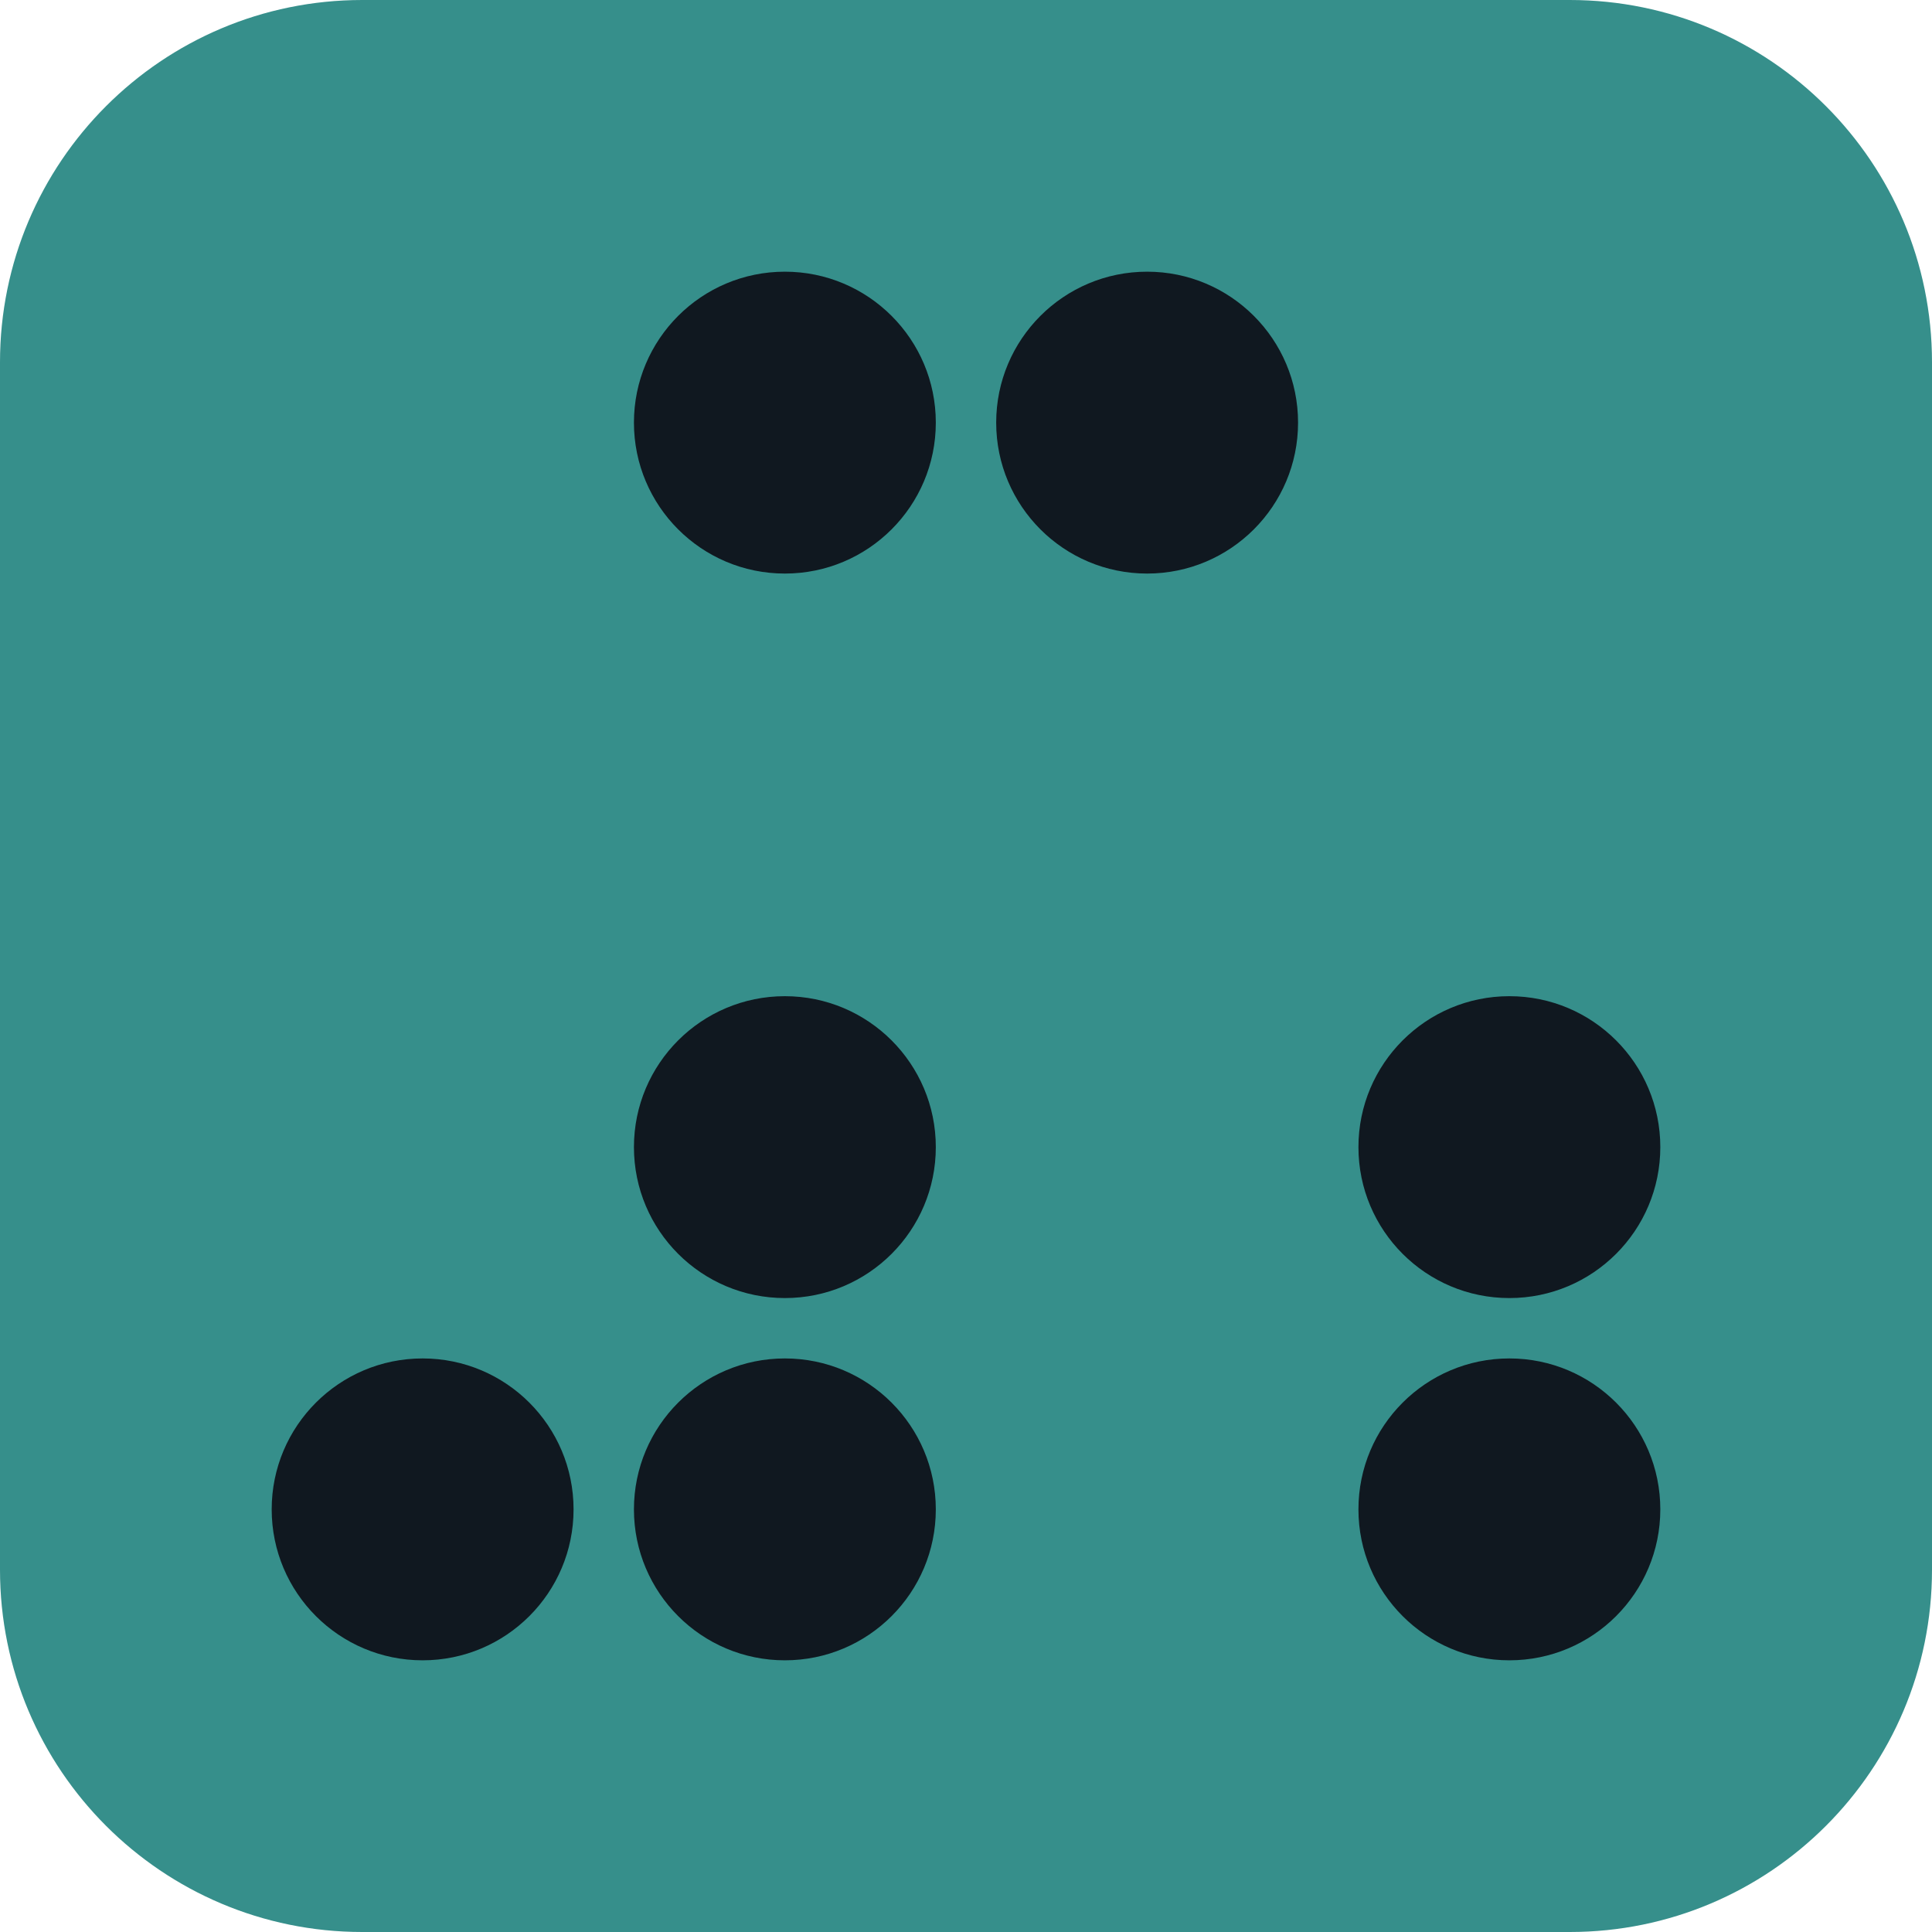
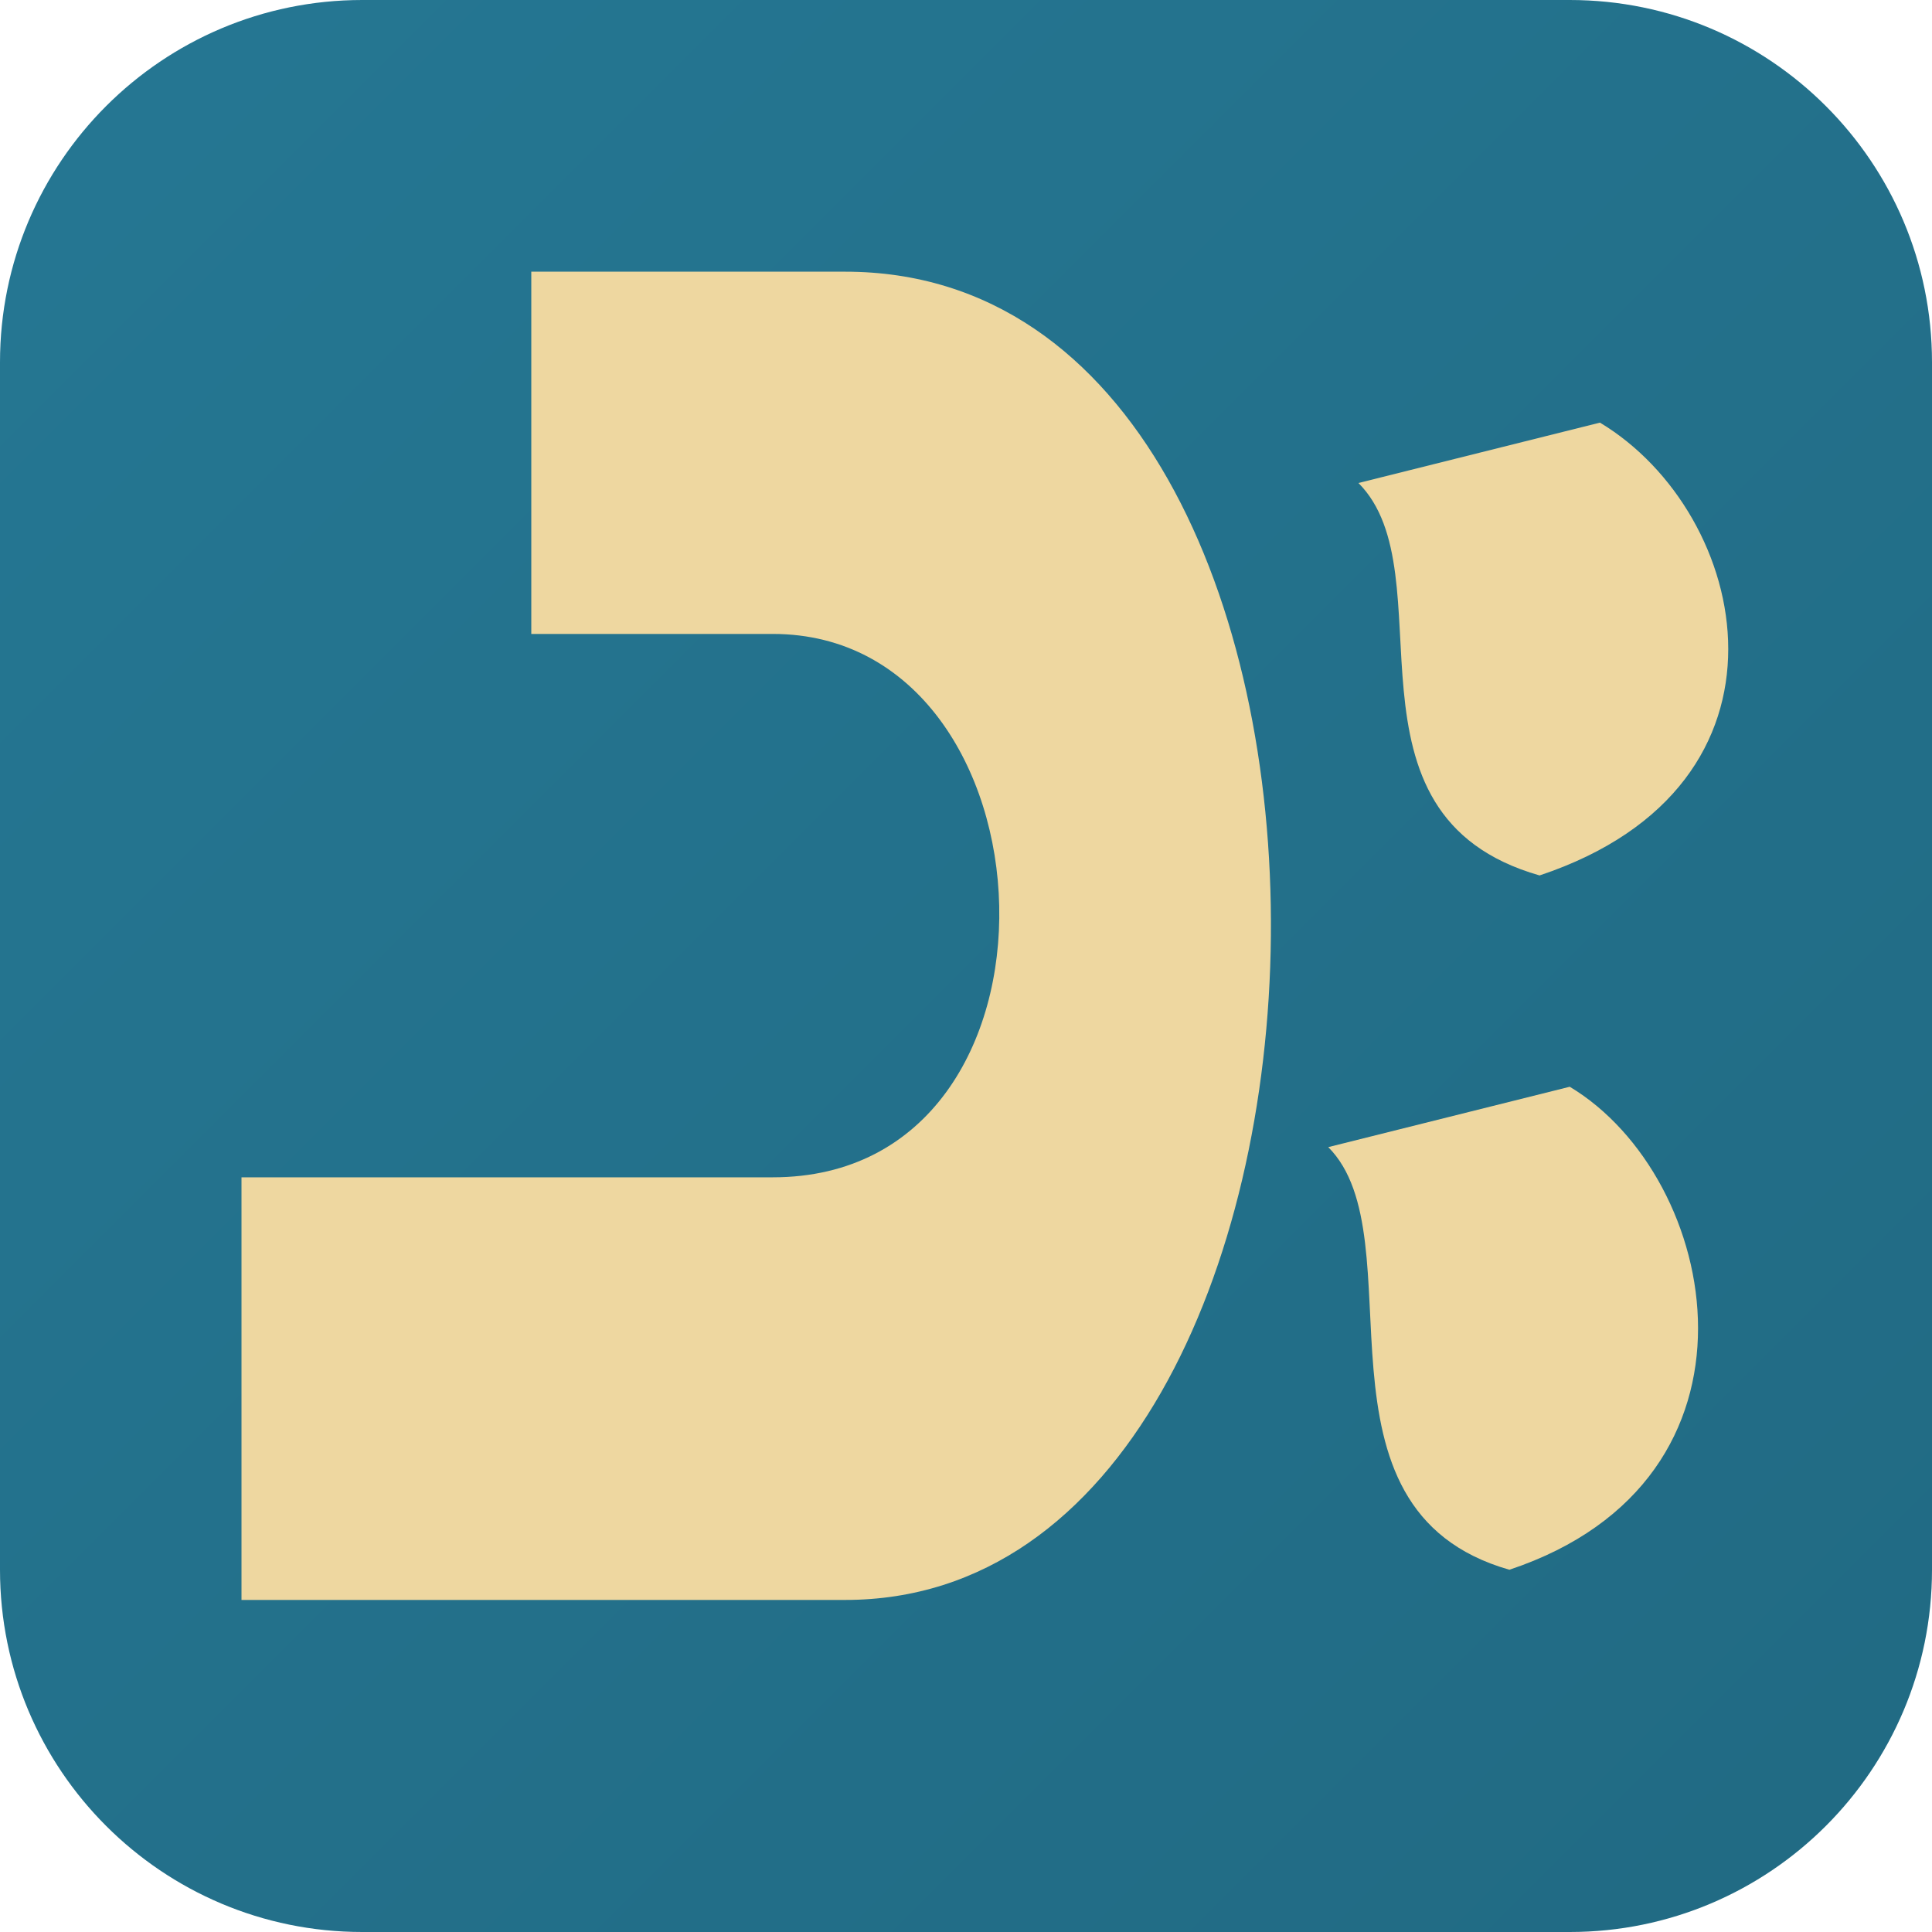
<svg xmlns="http://www.w3.org/2000/svg" width="64" height="64" viewBox="0 0 64 64" aria-hidden="true">
-   <rect width="64" height="64" rx="12" fill="#368f8b" />
-   <g fill="#101820" transform="rotate(270 32 32)">
-     <circle cx="14" cy="14" r="5" />
-     <circle cx="14" cy="26" r="5" />
-     <circle cx="26" cy="26" r="5" />
-     <circle cx="50" cy="26" r="5" />
-     <circle cx="50" cy="38" r="5" />
-     <circle cx="14" cy="50" r="5" />
-     <circle cx="26" cy="50" r="5" />
+   <defs>
+     <linearGradient id="eastsea-island-v2-11" x1="0" y1="0" x2="64" y2="64" gradientUnits="userSpaceOnUse" color-interpolation="sRGB">
+       <stop offset="0" stop-color="#257793" />
+       <stop offset="1" stop-color="#216a83" />
+     </linearGradient>
+   </defs>
+   <rect width="64" height="64" rx="12" fill="url(#eastsea-island-v2-11)" />
+   <g fill="#eed7a0" transform="rotate(270 32 32)">
+     <path d="M 11 10 L 25 10 L 25 32 C 25 45 43 44 43 32 L 43 22 L 55 22 L 55 35 C 55 59 11 58 11 35 Z" transform="translate(0 0) scale(1 0.8)" />
+     <path d="M 12 50 C 14 43 23 47 26 44 L 28 52 C 25 57 15 59 12 50 Z" />
+     <path d="M 35 51 C 37 44 45 48 48 45 L 50 53 C 47 58 38 60 35 51 Z" />
  </g>
</svg>
